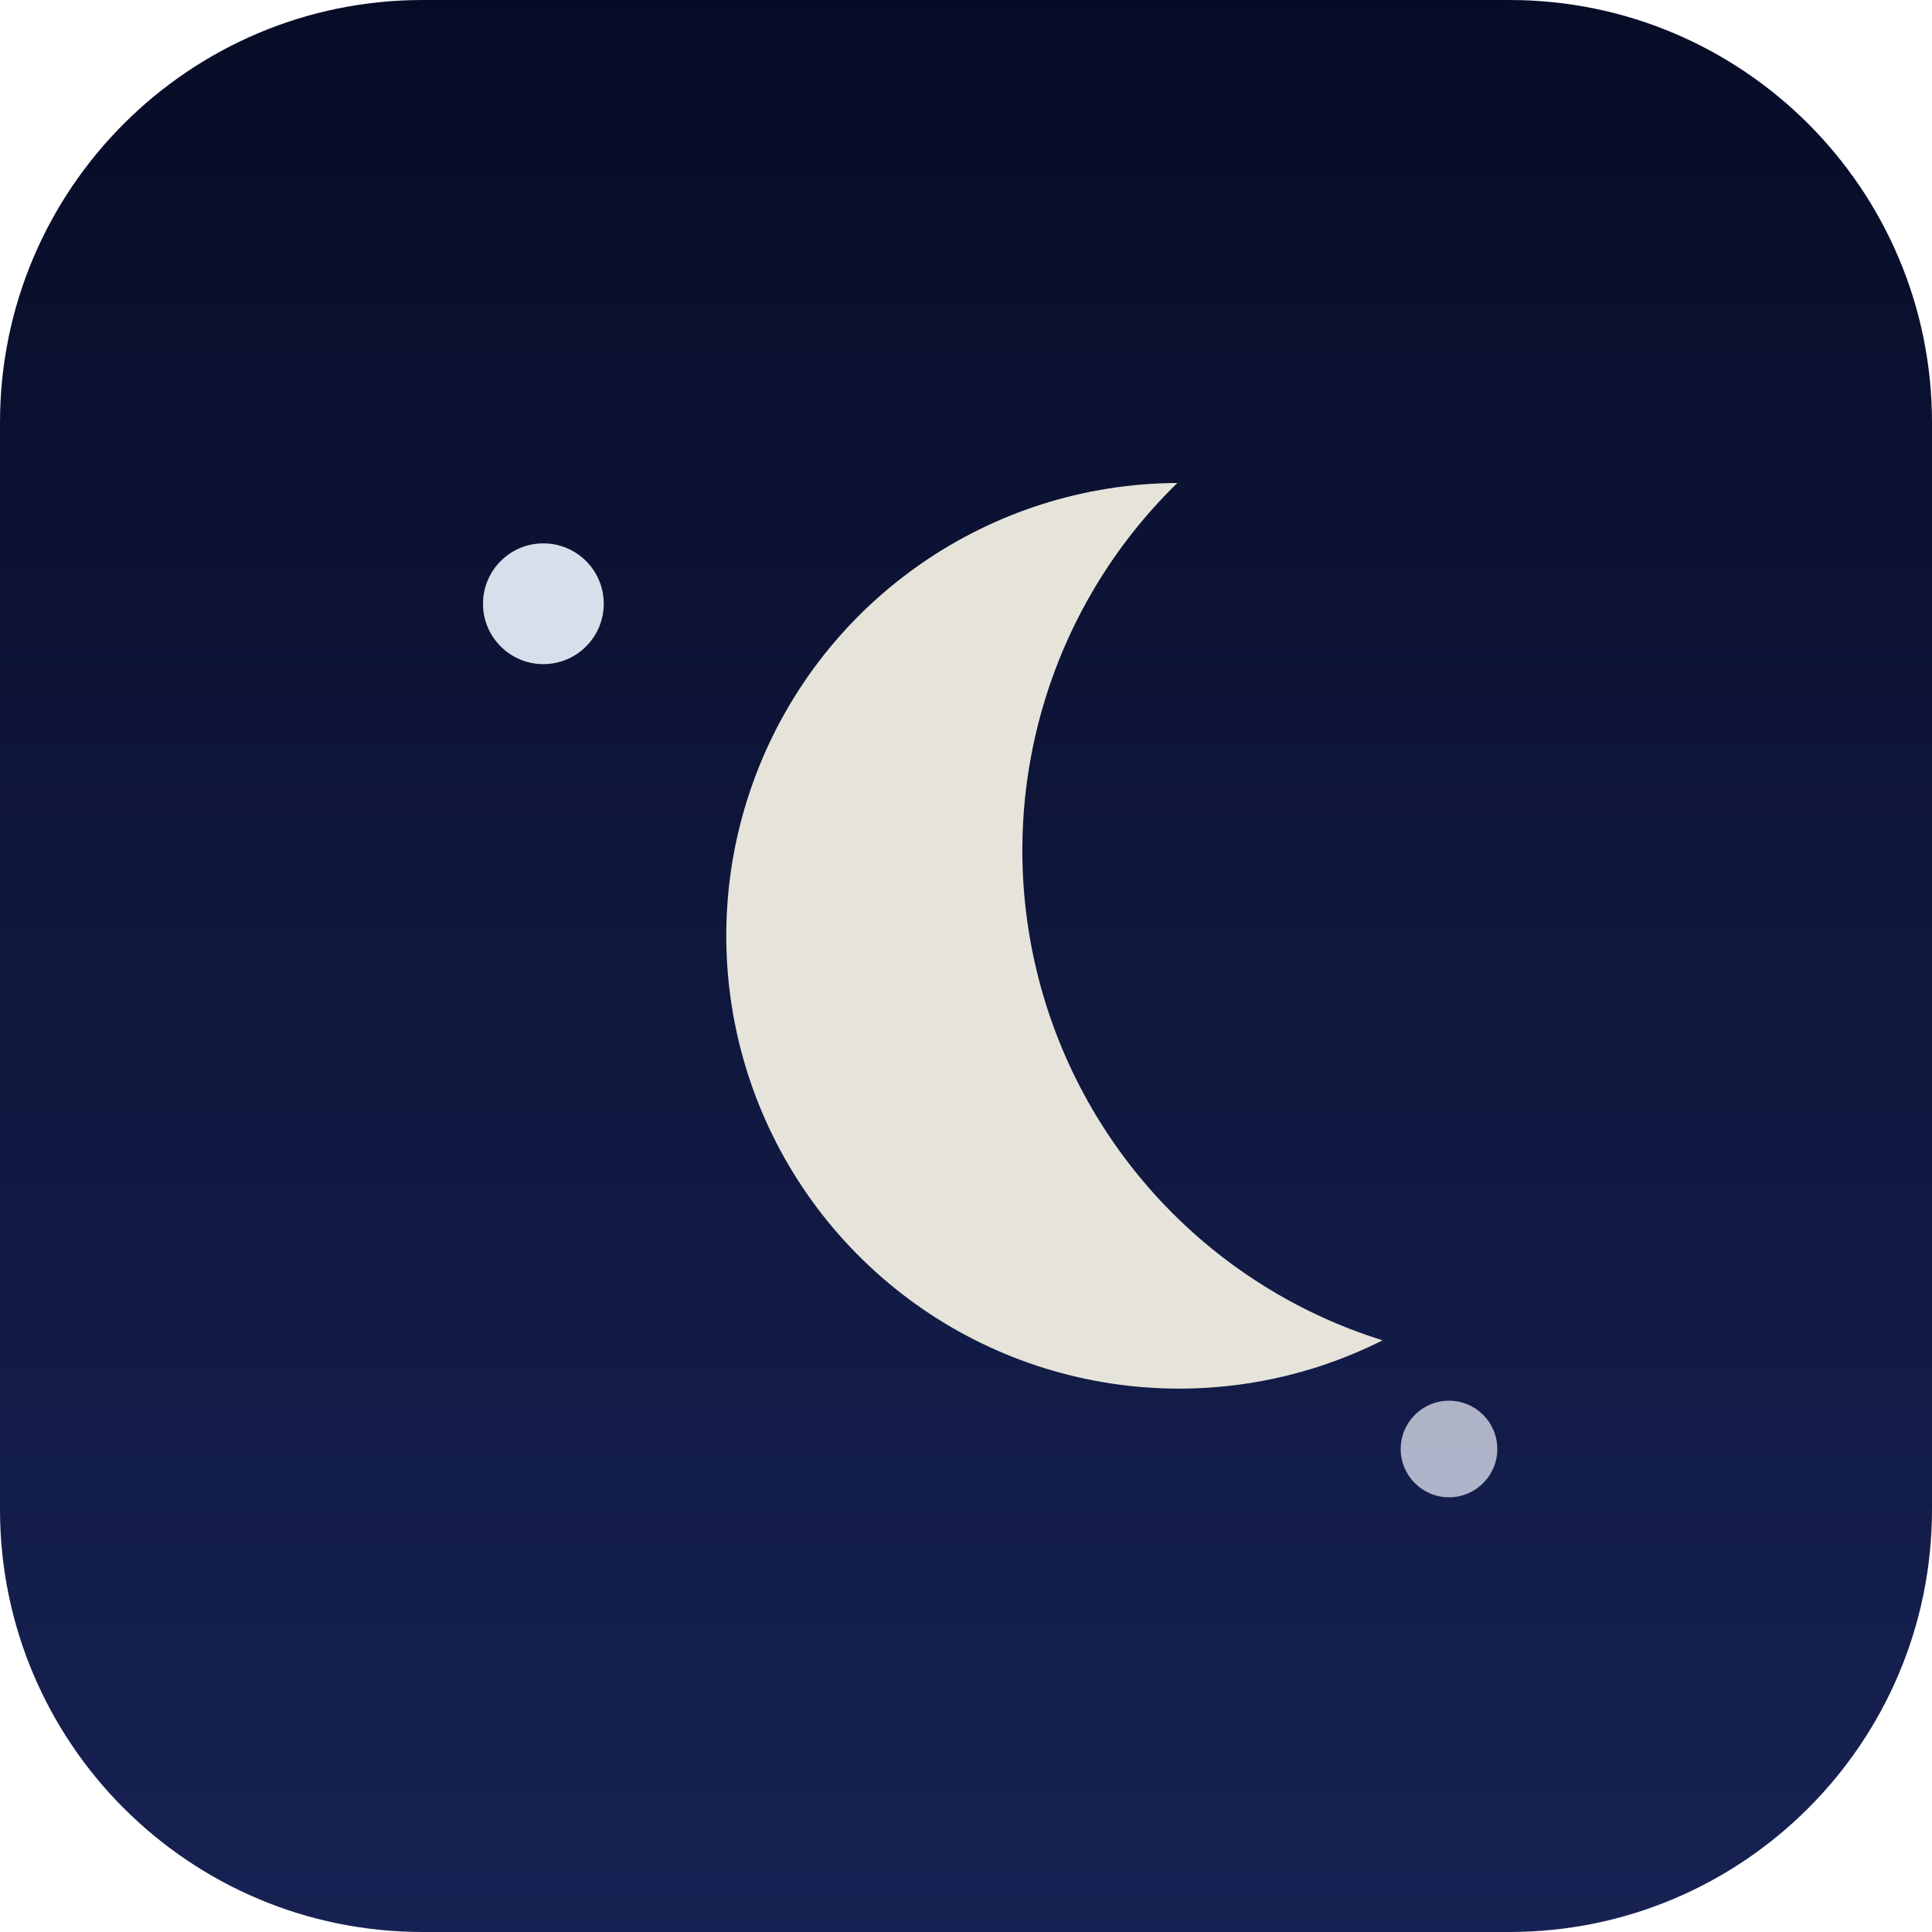
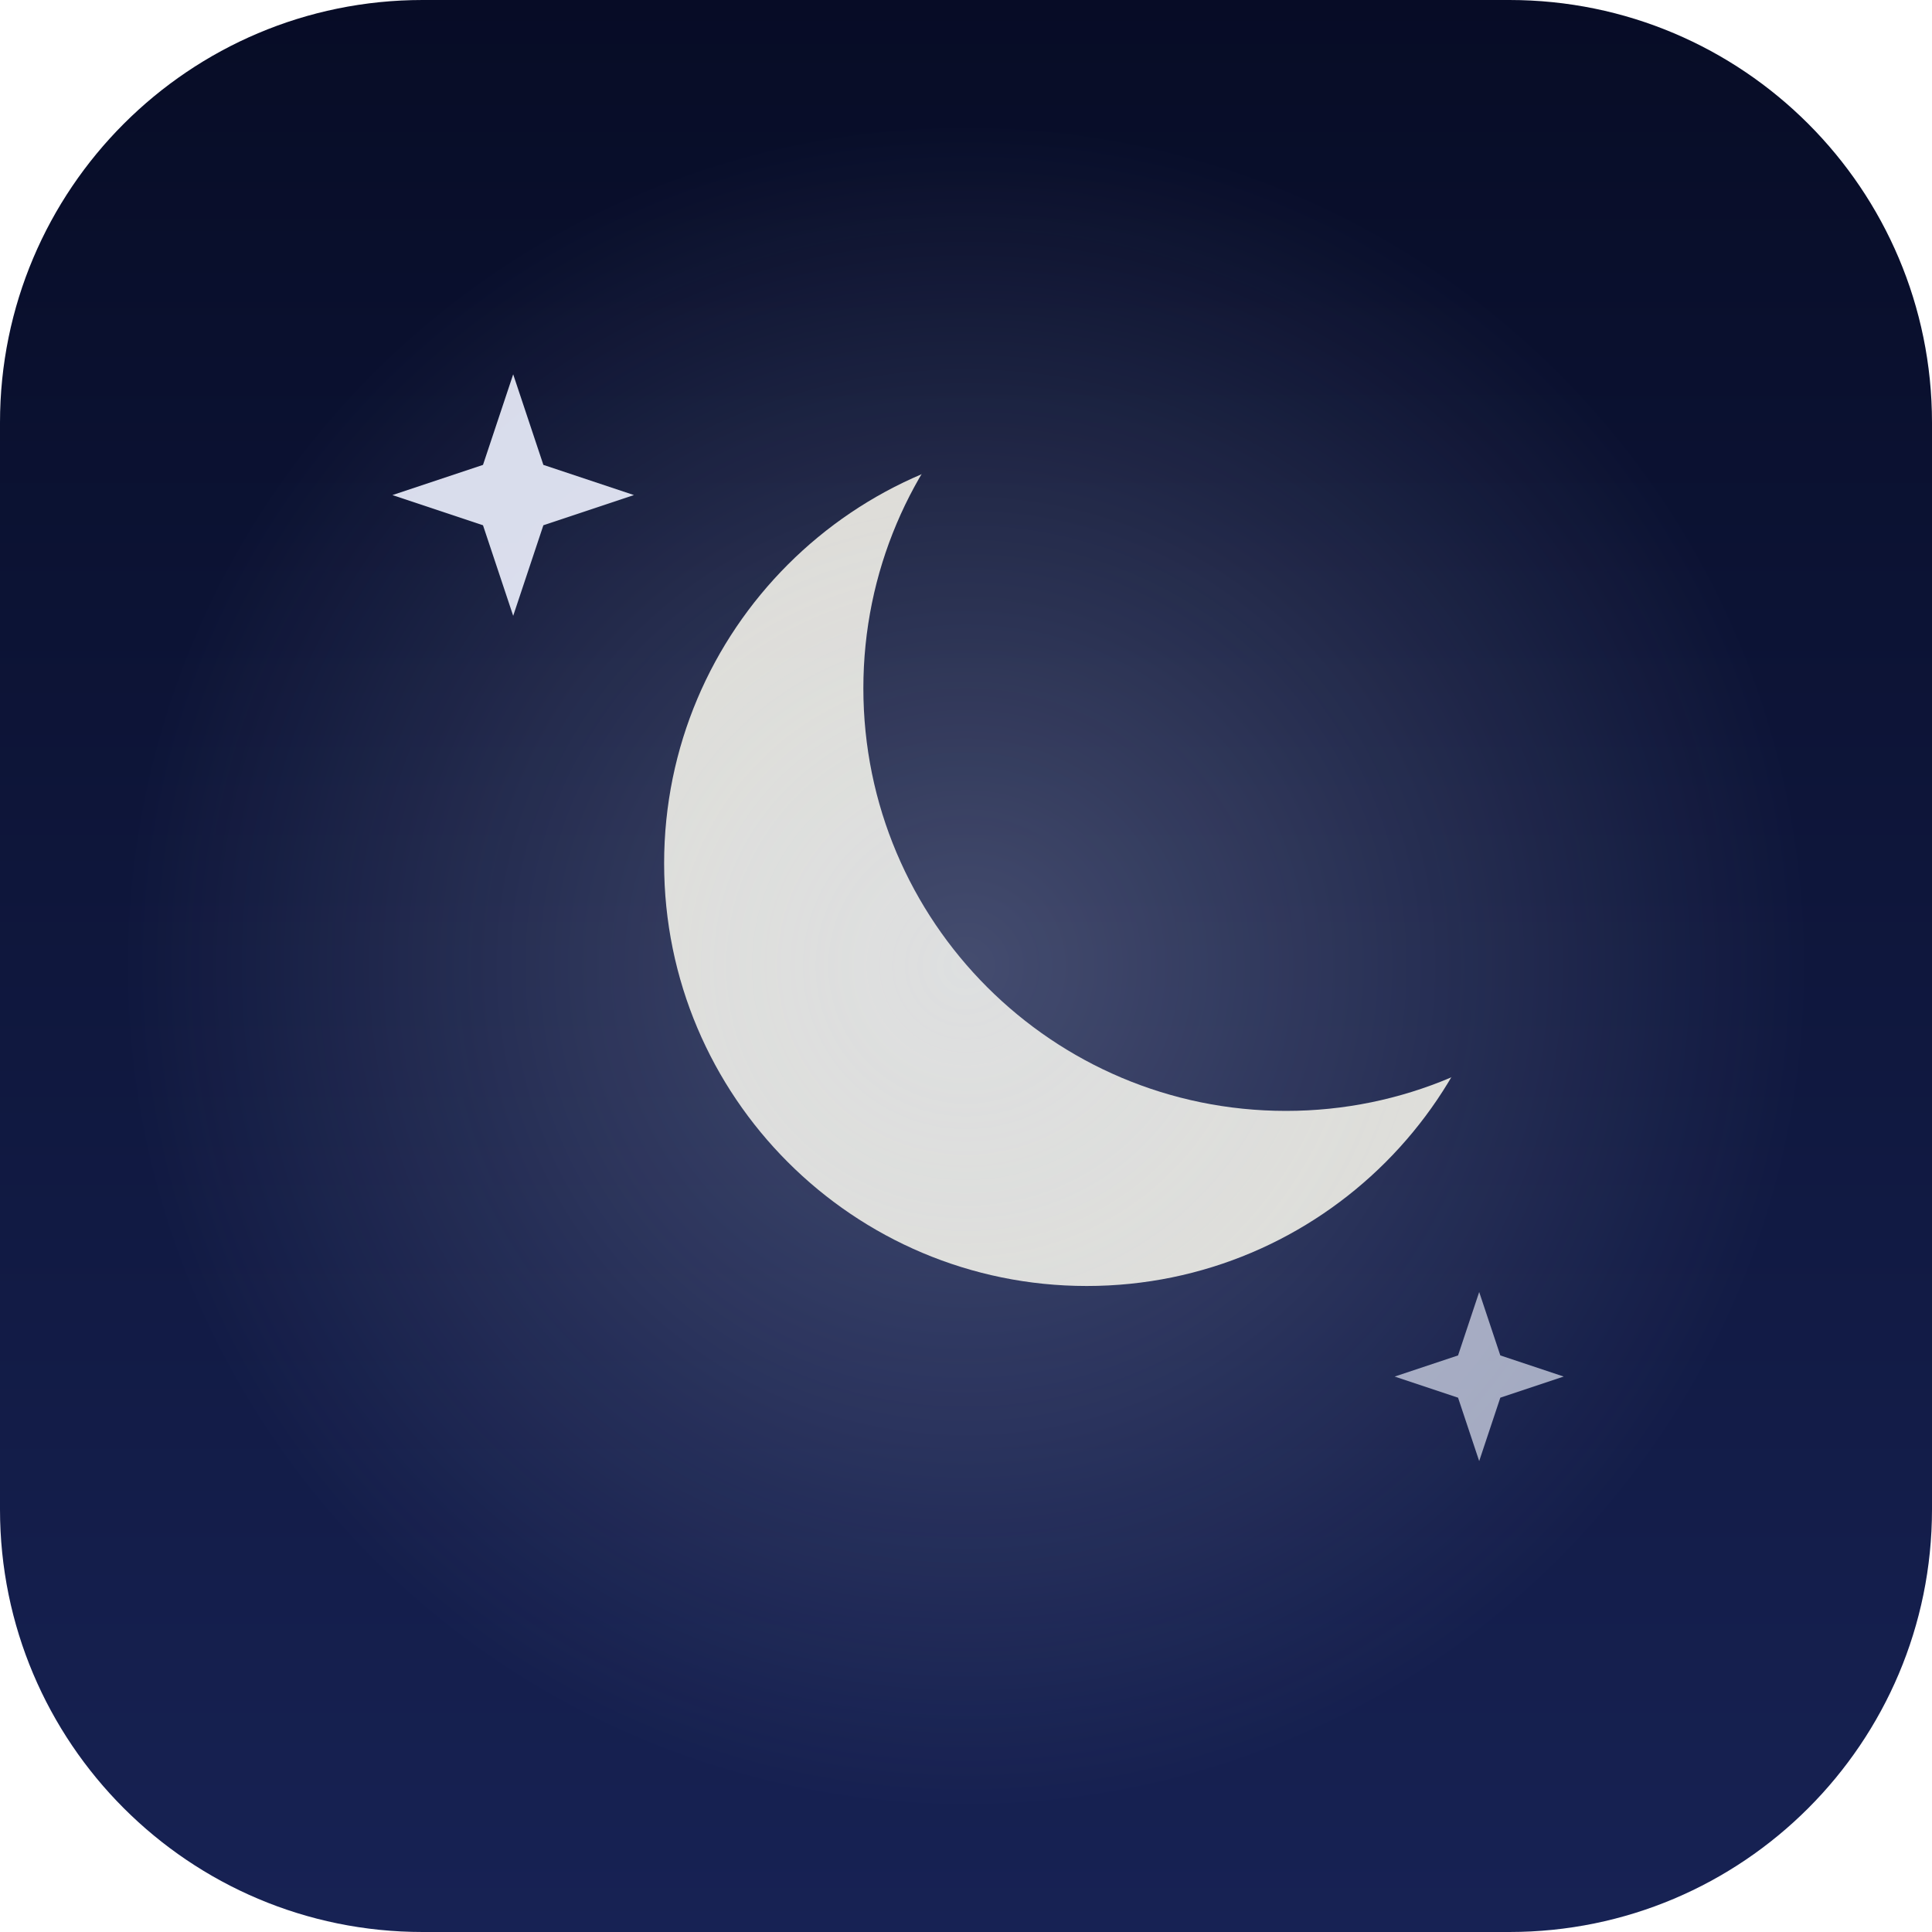
<svg xmlns="http://www.w3.org/2000/svg" viewBox="0 0 32 32">
  <defs>
-     <linearGradient id="sky" x1="0" y1="0" x2="0" y2="1">
+     <linearGradient id="sky" gradientUnits="userSpaceOnUse" x1="0" y1="0" x2="0" y2="32">
      <stop offset="0" stop-color="#070c26" />
      <stop offset="1" stop-color="#172254" />
    </linearGradient>
+     <radialGradient id="moonglow" gradientUnits="userSpaceOnUse" cx="16" cy="16" r="14">
+       <stop offset="0" stop-color="#dde5ff" stop-opacity="0.26" />
+       <stop offset="1" stop-color="#dde5ff" stop-opacity="0" />
+     </radialGradient>
  </defs>
  <rect width="32" height="32" rx="7" fill="url(#sky)" />
-   <path d="M22.5 8a7.5 7.5 0 1 0 3.4 14.2A8.5 8.5 0 0 1 22.5 8z" fill="#f0eee2" opacity="0.95" transform="translate(-3 0)" />
-   <circle cx="9" cy="10" r="1" fill="#f0f4ff" opacity="0.9" />
-   <circle cx="24" cy="24" r="0.8" fill="#f0f4ff" opacity="0.7" />
+   <circle cx="18" cy="14.3" r="7" fill="#f0eee2" opacity="0.92" />
+   <circle cx="21.3" cy="11.4" r="7" fill="url(#sky)" />
+   <rect width="32" height="32" rx="7" fill="url(#moonglow)" />
+   <path d="M8.5 6.2 L9 7.7 L10.5 8.2 L9 8.7 L8.5 10.2 L8 8.7 L6.5 8.2 L8 7.7 Z" fill="#eef2ff" opacity="0.9" />
+   <path d="M24.5 21.4 L24.85 22.45 L25.9 22.8 L24.85 23.15 L24.5 24.2 L24.15 23.15 L23.1 22.8 L24.15 22.45 Z" fill="#eef2ff" opacity="0.65" />
</svg>
